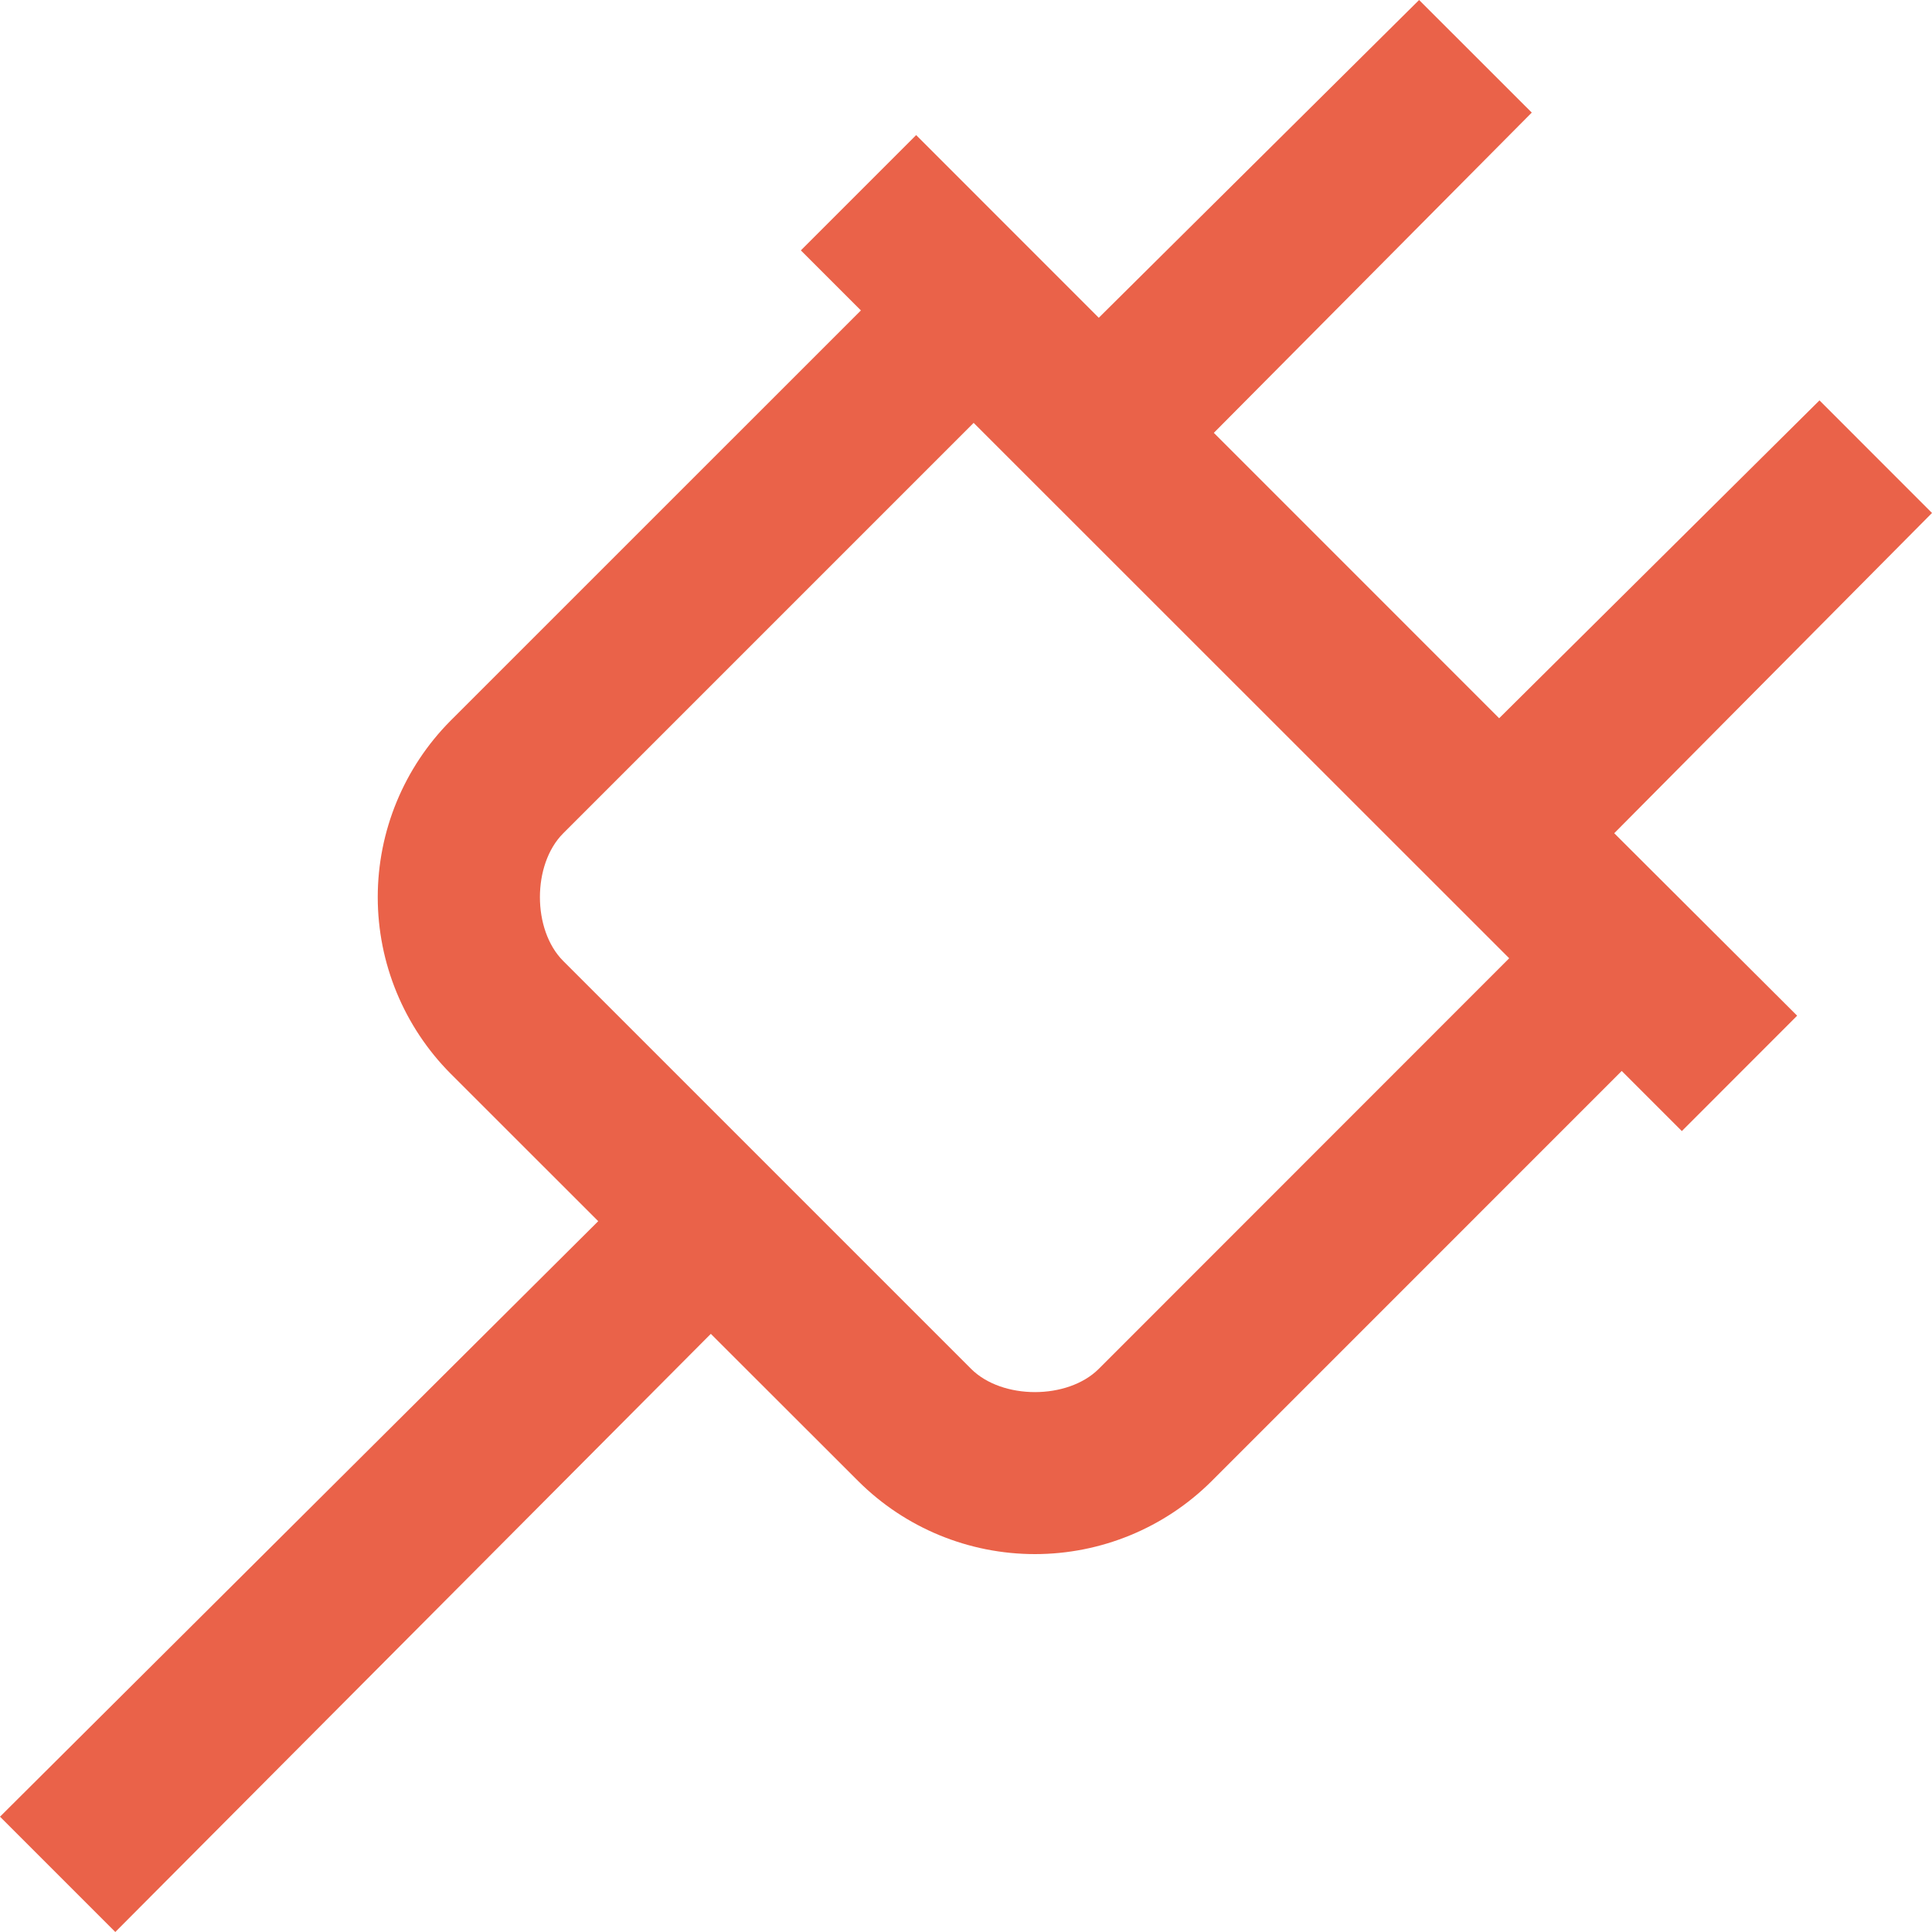
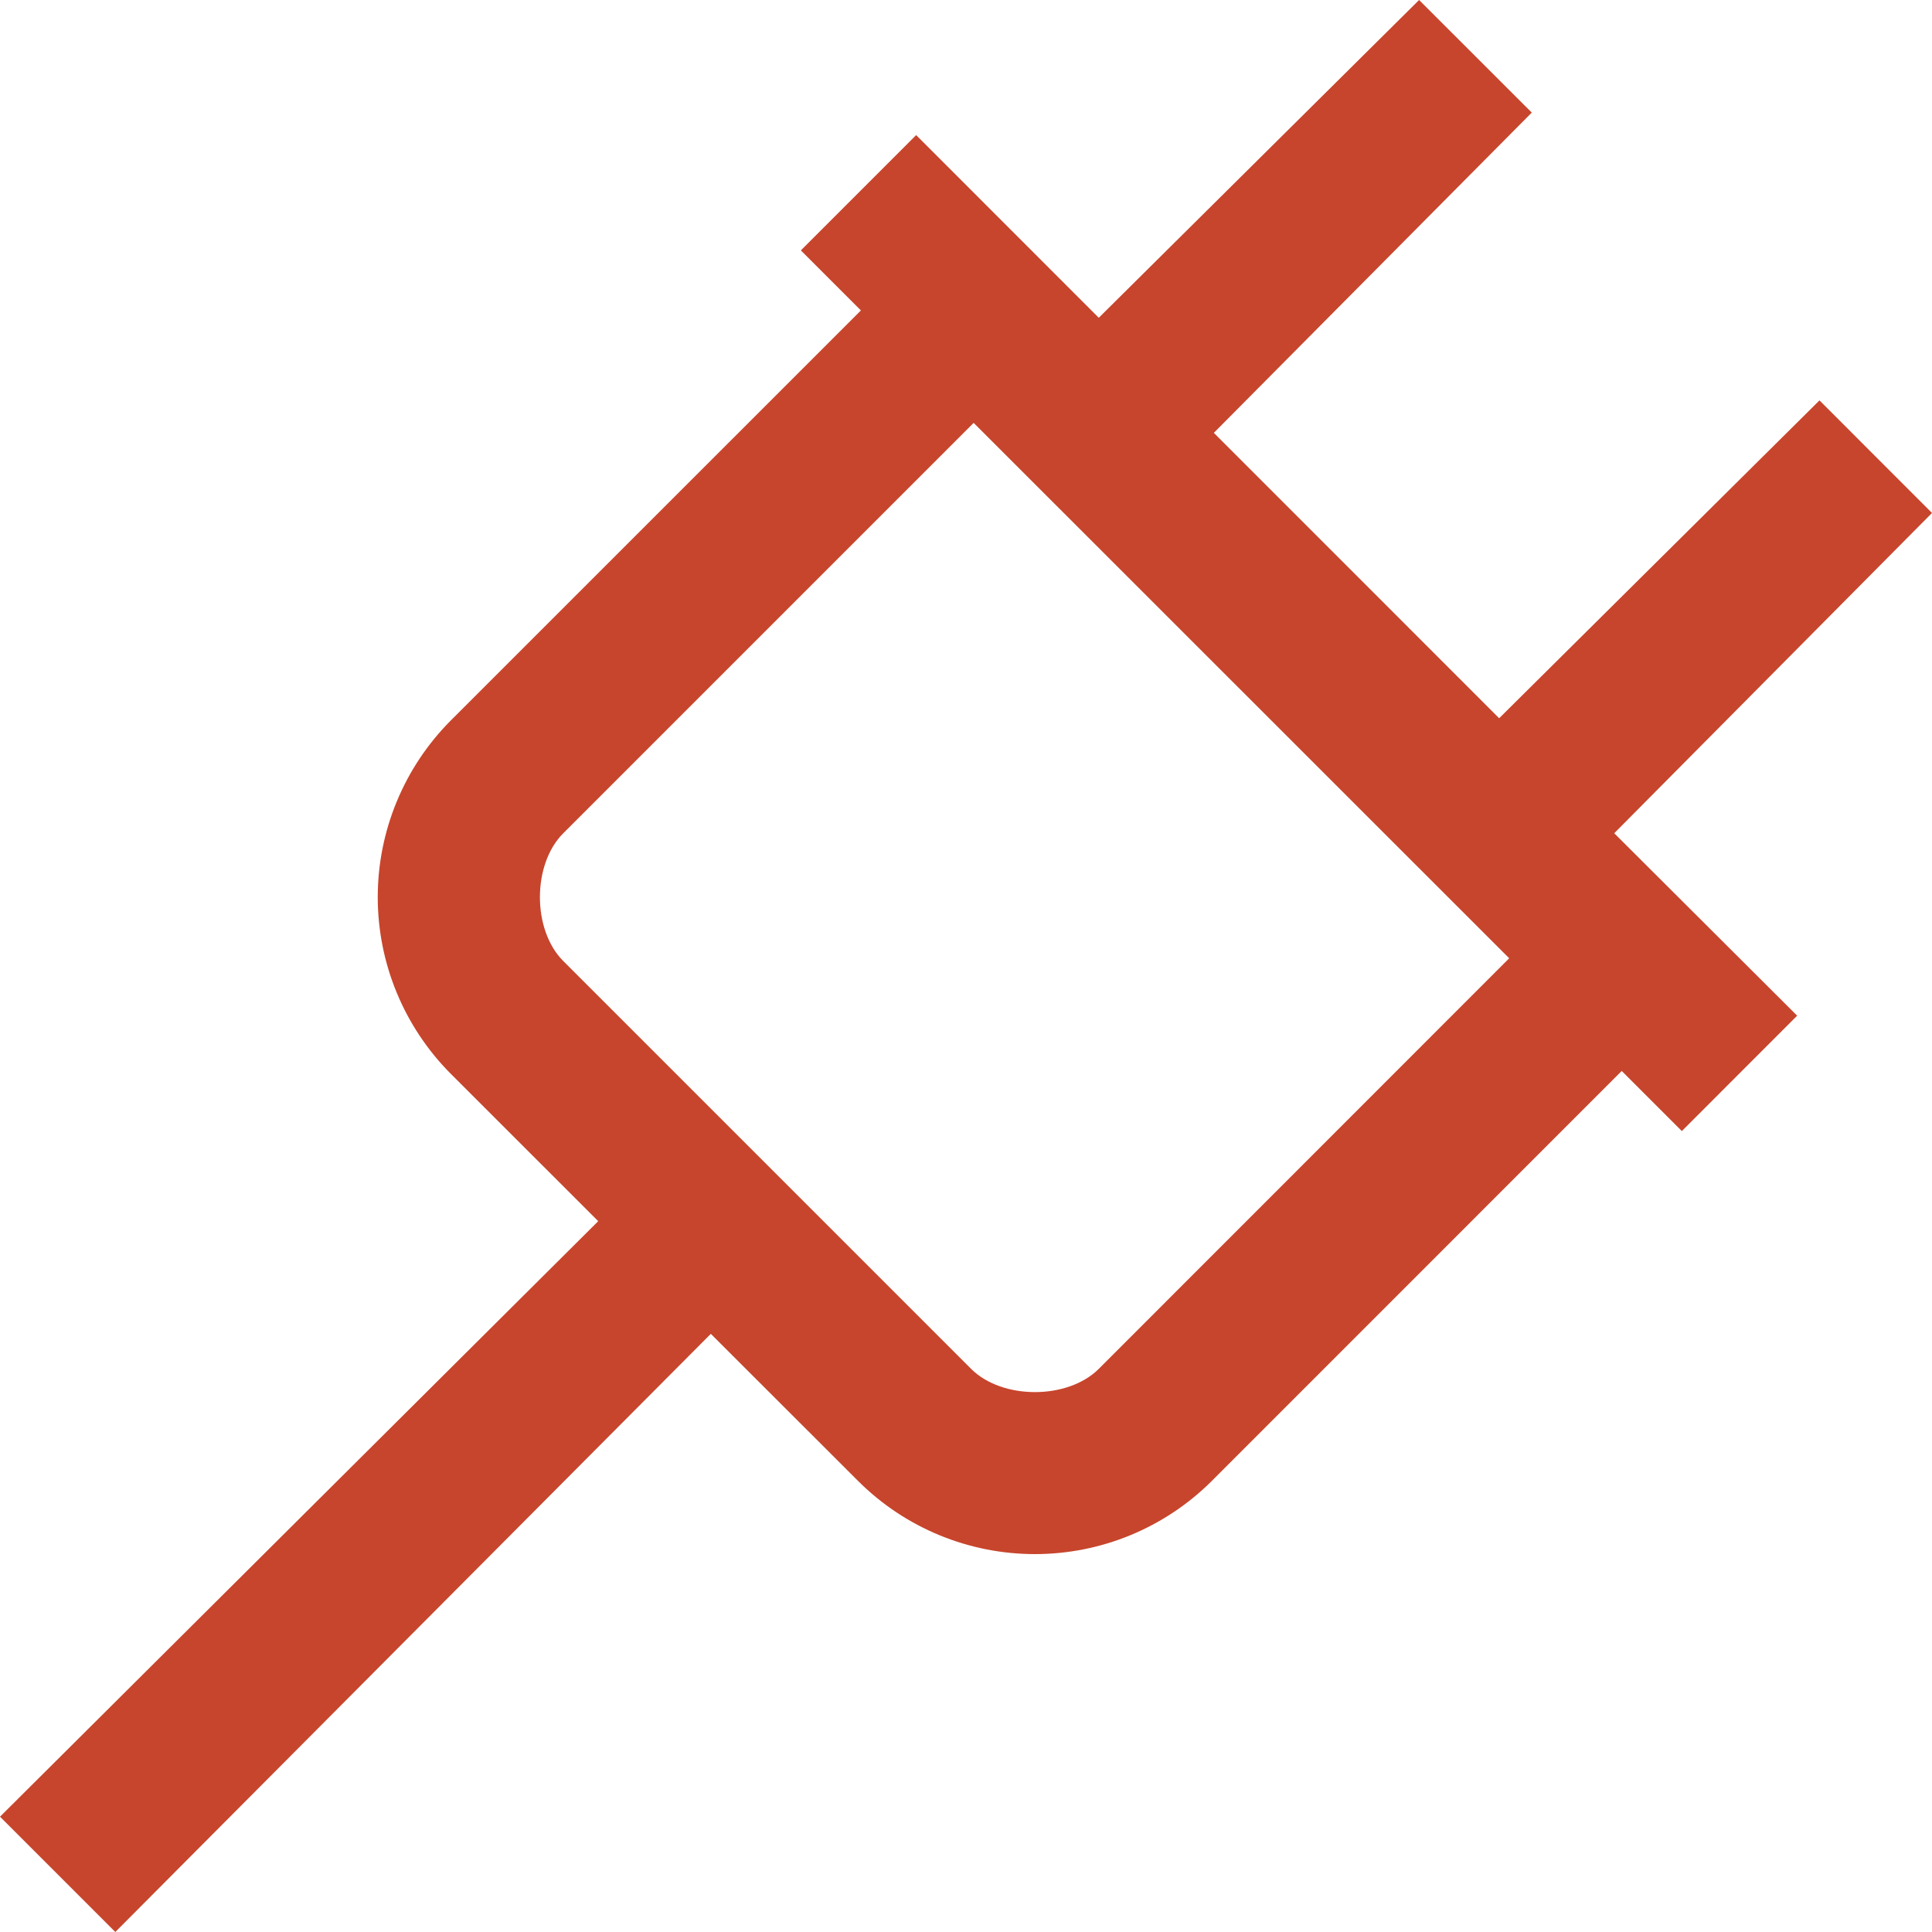
<svg xmlns="http://www.w3.org/2000/svg" width="25" height="25" viewBox="0 0 25 25" fill="none">
-   <path d="M18.363 0L14.218 4.112L11.855 1.748L10.363 3.24L11.14 4.017L5.83 9.326C5.227 9.933 4.888 10.754 4.888 11.609C4.888 12.464 5.227 13.285 5.83 13.892L7.741 15.802L0 23.508L1.492 25L9.198 17.26L11.109 19.169C11.715 19.772 12.536 20.11 13.392 20.11C14.247 20.11 15.068 19.772 15.675 19.169L20.985 13.858L21.763 14.636L23.255 13.143L20.888 10.782L25 6.638L23.544 5.181L19.399 9.294L15.707 5.601L19.821 1.457L18.363 0ZM12.598 5.471L19.529 12.4L14.218 17.713C13.816 18.114 12.968 18.114 12.566 17.713L7.288 12.435C6.886 12.033 6.886 11.185 7.288 10.783L12.598 5.473V5.471Z" fill="#EA6249" />
+   <path d="M18.363 0L14.218 4.112L11.855 1.748L10.363 3.24L11.14 4.017L5.83 9.326C5.227 9.933 4.888 10.754 4.888 11.609C4.888 12.464 5.227 13.285 5.83 13.892L7.741 15.802L0 23.508L1.492 25L9.198 17.26L11.109 19.169C11.715 19.772 12.536 20.11 13.392 20.11C14.247 20.11 15.068 19.772 15.675 19.169L20.985 13.858L21.763 14.636L23.255 13.143L20.888 10.782L25 6.638L23.544 5.181L19.399 9.294L15.707 5.601L19.821 1.457L18.363 0ZM12.598 5.471L19.529 12.4L14.218 17.713C13.816 18.114 12.968 18.114 12.566 17.713L7.288 12.435C6.886 12.033 6.886 11.185 7.288 10.783L12.598 5.473V5.471Z" fill="#c7452c" />
</svg>
